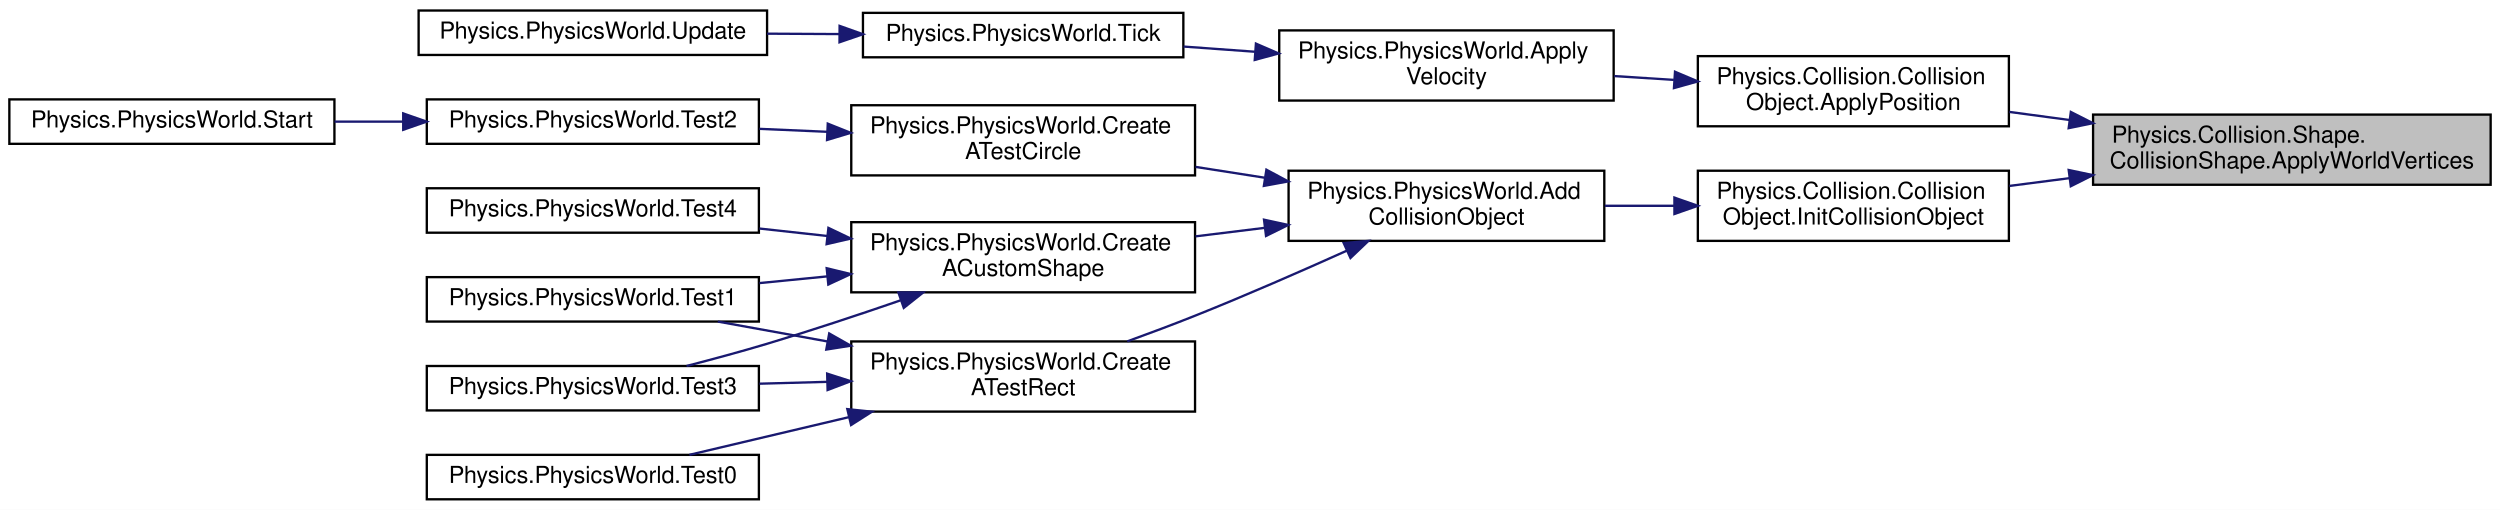
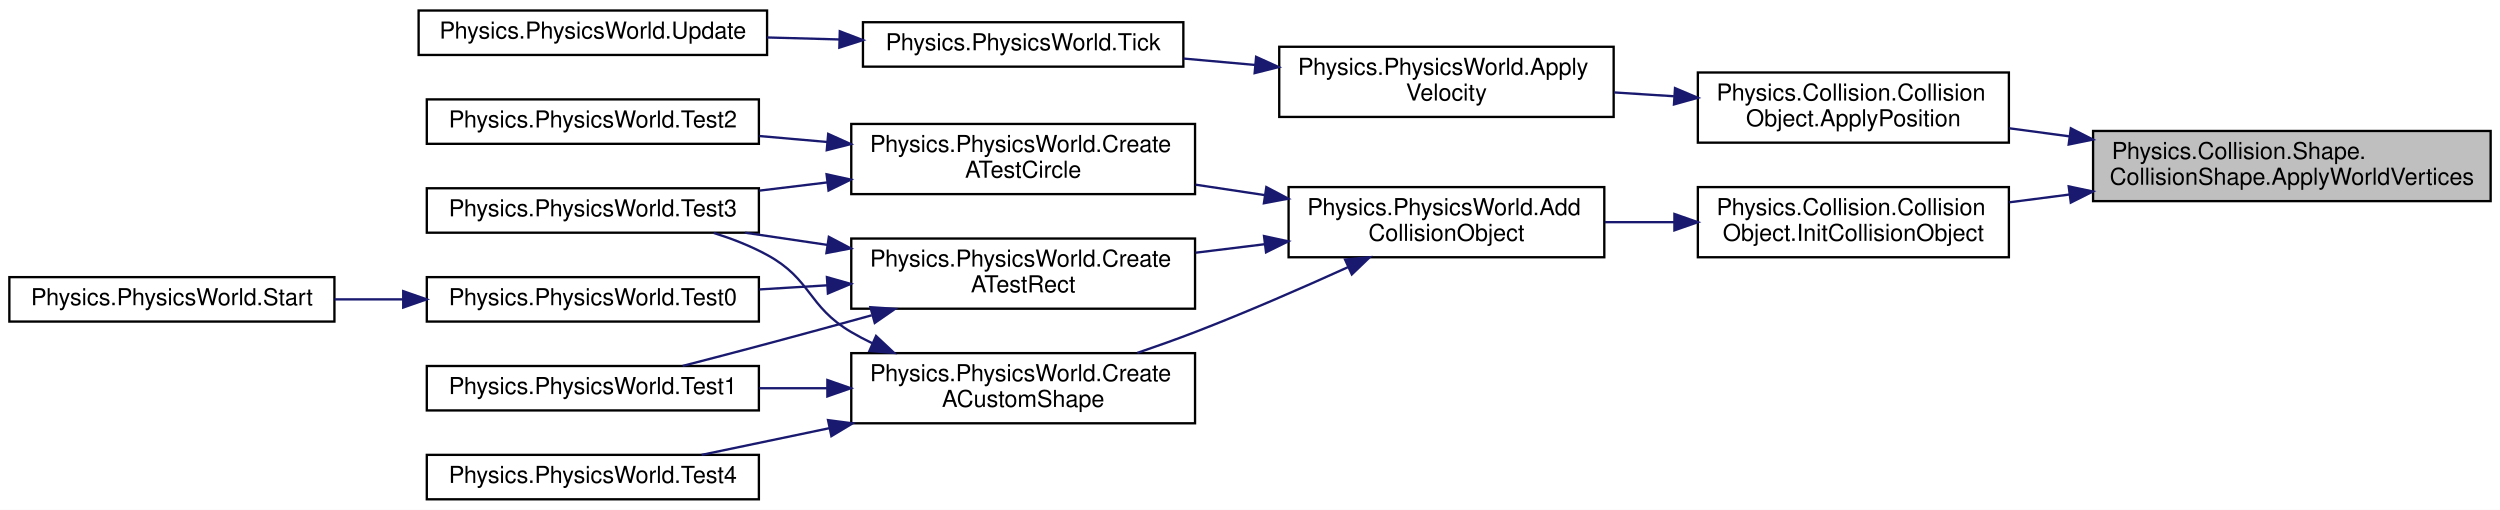
<svg xmlns="http://www.w3.org/2000/svg" xmlns:xlink="http://www.w3.org/1999/xlink" width="1069pt" height="218pt" viewBox="0.00 0.00 1069.00 218.00">
  <g id="graph0" class="graph" transform="scale(1 1) rotate(0) translate(4 214)">
    <polygon fill="white" stroke="transparent" points="-4,4 -4,-214 1065,-214 1065,4 -4,4" />
    <g id="node1" class="node">
      <g id="a_node1">
        <a xlink:title=" ">
-           <polygon fill="#bfbfbf" stroke="black" points="891,-135 891,-165 1061,-165 1061,-135 891,-135" />
-           <text text-anchor="start" x="899" y="-153" font-family="Helvetica,sans-Serif" font-size="10.00">Physics.Collision.Shape.</text>
-           <text text-anchor="middle" x="976" y="-142" font-family="Helvetica,sans-Serif" font-size="10.00">CollisionShape.ApplyWorldVertices</text>
+           <polygon fill="#bfbfbf" stroke="black" points="891,-128 891,-158 1061,-158 1061,-128 891,-128" />
+           <text text-anchor="start" x="899" y="-146" font-family="Helvetica,sans-Serif" font-size="10.00">Physics.Collision.Shape.</text>
+           <text text-anchor="middle" x="976" y="-135" font-family="Helvetica,sans-Serif" font-size="10.00">CollisionShape.ApplyWorldVertices</text>
        </a>
      </g>
    </g>
    <g id="node2" class="node">
      <g id="a_node2">
        <a xlink:href="class_physics_1_1_collision_1_1_collision_object.html#a08bb2ab0fee9cf7f7b6af438d3b2d1db" target="_top" xlink:title=" ">
-           <polygon fill="white" stroke="black" points="722,-160 722,-190 855,-190 855,-160 722,-160" />
-           <text text-anchor="start" x="730" y="-178" font-family="Helvetica,sans-Serif" font-size="10.00">Physics.Collision.Collision</text>
-           <text text-anchor="middle" x="788.5" y="-167" font-family="Helvetica,sans-Serif" font-size="10.00">Object.ApplyPosition</text>
+           <polygon fill="white" stroke="black" points="722,-153 722,-183 855,-183 855,-153 722,-153" />
+           <text text-anchor="start" x="730" y="-171" font-family="Helvetica,sans-Serif" font-size="10.00">Physics.Collision.Collision</text>
+           <text text-anchor="middle" x="788.5" y="-160" font-family="Helvetica,sans-Serif" font-size="10.00">Object.ApplyPosition</text>
        </a>
      </g>
    </g>
    <g id="edge1" class="edge">
-       <path fill="none" stroke="midnightblue" d="M880.8,-162.7C872.15,-163.86 863.52,-165.02 855.21,-166.14" />
-       <polygon fill="midnightblue" stroke="midnightblue" points="881.49,-166.13 890.93,-161.33 880.56,-159.2 881.49,-166.13" />
+       <path fill="none" stroke="midnightblue" d="M880.8,-155.7C872.15,-156.86 863.52,-158.02 855.21,-159.14" />
+       <polygon fill="midnightblue" stroke="midnightblue" points="881.49,-159.13 890.93,-154.33 880.56,-152.2 881.49,-159.13" />
    </g>
    <g id="node6" class="node">
      <g id="a_node6">
        <a xlink:href="class_physics_1_1_collision_1_1_collision_object.html#a8a0748fa64dc6f65374a9d61e7065da4" target="_top" xlink:title=" ">
-           <polygon fill="white" stroke="black" points="722,-111 722,-141 855,-141 855,-111 722,-111" />
-           <text text-anchor="start" x="730" y="-129" font-family="Helvetica,sans-Serif" font-size="10.00">Physics.Collision.Collision</text>
-           <text text-anchor="middle" x="788.5" y="-118" font-family="Helvetica,sans-Serif" font-size="10.00">Object.InitCollisionObject</text>
+           <polygon fill="white" stroke="black" points="722,-104 722,-134 855,-134 855,-104 722,-104" />
+           <text text-anchor="start" x="730" y="-122" font-family="Helvetica,sans-Serif" font-size="10.00">Physics.Collision.Collision</text>
+           <text text-anchor="middle" x="788.5" y="-111" font-family="Helvetica,sans-Serif" font-size="10.00">Object.InitCollisionObject</text>
        </a>
      </g>
    </g>
    <g id="edge5" class="edge">
-       <path fill="none" stroke="midnightblue" d="M880.8,-137.81C872.15,-136.69 863.52,-135.58 855.21,-134.5" />
-       <polygon fill="midnightblue" stroke="midnightblue" points="880.57,-141.31 890.93,-139.12 881.47,-134.37 880.57,-141.31" />
+       <path fill="none" stroke="midnightblue" d="M880.8,-130.81C872.15,-129.69 863.52,-128.58 855.21,-127.5" />
+       <polygon fill="midnightblue" stroke="midnightblue" points="880.57,-134.31 890.93,-132.12 881.47,-127.37 880.57,-134.31" />
    </g>
    <g id="node3" class="node">
      <g id="a_node3">
        <a xlink:href="class_physics_1_1_physics_world.html#ab2cb96f774604513627f530a712e9003" target="_top" xlink:title=" ">
-           <polygon fill="white" stroke="black" points="543,-171 543,-201 686,-201 686,-171 543,-171" />
-           <text text-anchor="start" x="551" y="-189" font-family="Helvetica,sans-Serif" font-size="10.00">Physics.PhysicsWorld.Apply</text>
-           <text text-anchor="middle" x="614.5" y="-178" font-family="Helvetica,sans-Serif" font-size="10.00">Velocity</text>
+           <polygon fill="white" stroke="black" points="543,-164 543,-194 686,-194 686,-164 543,-164" />
+           <text text-anchor="start" x="551" y="-182" font-family="Helvetica,sans-Serif" font-size="10.00">Physics.PhysicsWorld.Apply</text>
+           <text text-anchor="middle" x="614.5" y="-171" font-family="Helvetica,sans-Serif" font-size="10.00">Velocity</text>
        </a>
      </g>
    </g>
    <g id="edge2" class="edge">
-       <path fill="none" stroke="midnightblue" d="M711.75,-179.84C703.28,-180.39 694.68,-180.94 686.28,-181.47" />
-       <polygon fill="midnightblue" stroke="midnightblue" points="712.23,-183.32 721.98,-179.19 711.78,-176.34 712.23,-183.32" />
+       <path fill="none" stroke="midnightblue" d="M711.75,-172.84C703.28,-173.39 694.68,-173.94 686.28,-174.47" />
+       <polygon fill="midnightblue" stroke="midnightblue" points="712.23,-176.32 721.98,-172.19 711.78,-169.34 712.23,-176.32" />
    </g>
    <g id="node4" class="node">
      <g id="a_node4">
        <a xlink:href="class_physics_1_1_physics_world.html#adc2e766cfd2414718237d76064130c7f" target="_top" xlink:title=" ">
-           <polygon fill="white" stroke="black" points="365,-189.5 365,-208.5 502,-208.5 502,-189.5 365,-189.5" />
-           <text text-anchor="middle" x="433.5" y="-196.5" font-family="Helvetica,sans-Serif" font-size="10.00">Physics.PhysicsWorld.Tick</text>
+           <polygon fill="white" stroke="black" points="365,-185.5 365,-204.5 502,-204.5 502,-185.5 365,-185.5" />
+           <text text-anchor="middle" x="433.5" y="-192.5" font-family="Helvetica,sans-Serif" font-size="10.00">Physics.PhysicsWorld.Tick</text>
        </a>
      </g>
    </g>
    <g id="edge3" class="edge">
-       <path fill="none" stroke="midnightblue" d="M532.62,-191.87C522.42,-192.61 512.07,-193.37 502.1,-194.09" />
-       <polygon fill="midnightblue" stroke="midnightblue" points="533.03,-195.35 542.75,-191.14 532.53,-188.37 533.03,-195.35" />
+       <path fill="none" stroke="midnightblue" d="M532.62,-186.23C522.42,-187.14 512.07,-188.07 502.1,-188.96" />
+       <polygon fill="midnightblue" stroke="midnightblue" points="533.11,-189.7 542.75,-185.32 532.48,-182.73 533.11,-189.7" />
    </g>
    <g id="node5" class="node">
      <g id="a_node5">
        <a xlink:href="class_physics_1_1_physics_world.html#a21bcd3d27cec2fa8cf00d28be40ae413" target="_top" xlink:title=" ">
          <polygon fill="white" stroke="black" points="175,-190.5 175,-209.5 324,-209.5 324,-190.5 175,-190.5" />
          <text text-anchor="middle" x="249.5" y="-197.5" font-family="Helvetica,sans-Serif" font-size="10.00">Physics.PhysicsWorld.Update</text>
        </a>
      </g>
    </g>
    <g id="edge4" class="edge">
-       <path fill="none" stroke="midnightblue" d="M354.86,-199.43C344.63,-199.48 334.17,-199.54 324.02,-199.6" />
-       <polygon fill="midnightblue" stroke="midnightblue" points="355.01,-202.93 364.99,-199.37 354.97,-195.93 355.01,-202.93" />
+       <path fill="none" stroke="midnightblue" d="M354.86,-197.13C344.63,-197.41 334.17,-197.7 324.02,-197.98" />
+       <polygon fill="midnightblue" stroke="midnightblue" points="355.09,-200.63 364.99,-196.85 354.9,-193.63 355.09,-200.63" />
    </g>
    <g id="node7" class="node">
      <g id="a_node7">
        <a xlink:href="class_physics_1_1_physics_world.html#aaea6390b0eebeeffb2136b97d9e9e9a9" target="_top" xlink:title=" ">
-           <polygon fill="white" stroke="black" points="547,-111 547,-141 682,-141 682,-111 547,-111" />
-           <text text-anchor="start" x="555" y="-129" font-family="Helvetica,sans-Serif" font-size="10.00">Physics.PhysicsWorld.Add</text>
-           <text text-anchor="middle" x="614.5" y="-118" font-family="Helvetica,sans-Serif" font-size="10.00">CollisionObject</text>
+           <polygon fill="white" stroke="black" points="547,-104 547,-134 682,-134 682,-104 547,-104" />
+           <text text-anchor="start" x="555" y="-122" font-family="Helvetica,sans-Serif" font-size="10.00">Physics.PhysicsWorld.Add</text>
+           <text text-anchor="middle" x="614.5" y="-111" font-family="Helvetica,sans-Serif" font-size="10.00">CollisionObject</text>
        </a>
      </g>
    </g>
    <g id="edge6" class="edge">
-       <path fill="none" stroke="midnightblue" d="M711.81,-126C701.97,-126 691.94,-126 682.26,-126" />
-       <polygon fill="midnightblue" stroke="midnightblue" points="711.98,-129.5 721.98,-126 711.98,-122.5 711.98,-129.5" />
+       <path fill="none" stroke="midnightblue" d="M711.81,-119C701.97,-119 691.94,-119 682.26,-119" />
+       <polygon fill="midnightblue" stroke="midnightblue" points="711.98,-122.5 721.98,-119 711.98,-115.5 711.98,-122.5" />
    </g>
    <g id="node8" class="node">
      <g id="a_node8">
        <a xlink:href="class_physics_1_1_physics_world.html#ab363dd228dcc50002de2762e22918637" target="_top" xlink:title=" ">
-           <polygon fill="white" stroke="black" points="360,-89 360,-119 507,-119 507,-89 360,-89" />
-           <text text-anchor="start" x="368" y="-107" font-family="Helvetica,sans-Serif" font-size="10.00">Physics.PhysicsWorld.Create</text>
-           <text text-anchor="middle" x="433.5" y="-96" font-family="Helvetica,sans-Serif" font-size="10.00">ACustomShape</text>
+           <polygon fill="white" stroke="black" points="360,-33 360,-63 507,-63 507,-33 360,-33" />
+           <text text-anchor="start" x="368" y="-51" font-family="Helvetica,sans-Serif" font-size="10.00">Physics.PhysicsWorld.Create</text>
+           <text text-anchor="middle" x="433.5" y="-40" font-family="Helvetica,sans-Serif" font-size="10.00">ACustomShape</text>
        </a>
      </g>
    </g>
    <g id="edge7" class="edge">
-       <path fill="none" stroke="midnightblue" d="M536.74,-116.57C526.94,-115.36 516.94,-114.13 507.22,-112.94" />
-       <polygon fill="midnightblue" stroke="midnightblue" points="536.49,-120.06 546.85,-117.81 537.35,-113.11 536.49,-120.06" />
+       <path fill="none" stroke="midnightblue" d="M572.42,-99.77C552.8,-90.87 528.88,-80.43 507,-72 499.08,-68.95 490.59,-65.93 482.31,-63.1" />
+       <polygon fill="midnightblue" stroke="midnightblue" points="571.13,-103.03 581.68,-104 574.04,-96.66 571.13,-103.03" />
    </g>
    <g id="node12" class="node">
      <g id="a_node12">
        <a xlink:href="class_physics_1_1_physics_world.html#af93edd393b2391e14a2cfc4331ebf791" target="_top" xlink:title=" ">
-           <polygon fill="white" stroke="black" points="360,-139 360,-169 507,-169 507,-139 360,-139" />
-           <text text-anchor="start" x="368" y="-157" font-family="Helvetica,sans-Serif" font-size="10.00">Physics.PhysicsWorld.Create</text>
-           <text text-anchor="middle" x="433.5" y="-146" font-family="Helvetica,sans-Serif" font-size="10.00">ATestCircle</text>
+           <polygon fill="white" stroke="black" points="360,-131 360,-161 507,-161 507,-131 360,-131" />
+           <text text-anchor="start" x="368" y="-149" font-family="Helvetica,sans-Serif" font-size="10.00">Physics.PhysicsWorld.Create</text>
+           <text text-anchor="middle" x="433.5" y="-138" font-family="Helvetica,sans-Serif" font-size="10.00">ATestCircle</text>
        </a>
      </g>
    </g>
    <g id="edge11" class="edge">
-       <path fill="none" stroke="midnightblue" d="M536.74,-138.01C526.94,-139.54 516.94,-141.1 507.22,-142.63" />
-       <polygon fill="midnightblue" stroke="midnightblue" points="537.51,-141.43 546.85,-136.43 536.43,-134.51 537.51,-141.43" />
-     </g>
-     <g id="node15" class="node">
-       <g id="a_node15">
+       <path fill="none" stroke="midnightblue" d="M536.74,-130.58C526.94,-132.06 516.94,-133.56 507.22,-135.03" />
+       <polygon fill="midnightblue" stroke="midnightblue" points="537.48,-134.01 546.85,-129.05 536.44,-127.08 537.48,-134.01" />
+     </g>
+     <g id="node14" class="node">
+       <g id="a_node14">
        <a xlink:href="class_physics_1_1_physics_world.html#a54d320d6dc2c69449f0d83f746382a21" target="_top" xlink:title=" ">
-           <polygon fill="white" stroke="black" points="360,-38 360,-68 507,-68 507,-38 360,-38" />
-           <text text-anchor="start" x="368" y="-56" font-family="Helvetica,sans-Serif" font-size="10.00">Physics.PhysicsWorld.Create</text>
-           <text text-anchor="middle" x="433.5" y="-45" font-family="Helvetica,sans-Serif" font-size="10.00">ATestRect</text>
+           <polygon fill="white" stroke="black" points="360,-82 360,-112 507,-112 507,-82 360,-82" />
+           <text text-anchor="start" x="368" y="-100" font-family="Helvetica,sans-Serif" font-size="10.00">Physics.PhysicsWorld.Create</text>
+           <text text-anchor="middle" x="433.5" y="-89" font-family="Helvetica,sans-Serif" font-size="10.00">ATestRect</text>
        </a>
      </g>
    </g>
    <g id="edge14" class="edge">
-       <path fill="none" stroke="midnightblue" d="M571.89,-106.81C552.33,-98.01 528.61,-87.63 507,-79 497.69,-75.28 487.61,-71.51 478.01,-68.03" />
-       <polygon fill="midnightblue" stroke="midnightblue" points="570.57,-110.06 581.13,-110.99 573.46,-103.68 570.57,-110.06" />
+       <path fill="none" stroke="midnightblue" d="M536.74,-109.57C526.94,-108.36 516.94,-107.13 507.22,-105.94" />
+       <polygon fill="midnightblue" stroke="midnightblue" points="536.49,-113.06 546.85,-110.81 537.35,-106.11 536.49,-113.06" />
    </g>
    <g id="node9" class="node">
      <g id="a_node9">
        <a xlink:href="class_physics_1_1_physics_world.html#a00da1d0a80a537bf0f30ec9a1f00cbd6" target="_top" xlink:title=" ">
-           <polygon fill="white" stroke="black" points="178.5,-76.5 178.5,-95.5 320.5,-95.5 320.5,-76.5 178.5,-76.5" />
-           <text text-anchor="middle" x="249.5" y="-83.5" font-family="Helvetica,sans-Serif" font-size="10.00">Physics.PhysicsWorld.Test1</text>
+           <polygon fill="white" stroke="black" points="178.5,-38.5 178.5,-57.5 320.5,-57.5 320.5,-38.5 178.5,-38.5" />
+           <text text-anchor="middle" x="249.5" y="-45.5" font-family="Helvetica,sans-Serif" font-size="10.00">Physics.PhysicsWorld.Test1</text>
        </a>
      </g>
    </g>
    <g id="edge8" class="edge">
-       <path fill="none" stroke="midnightblue" d="M349.75,-95.82C340.05,-94.86 330.23,-93.89 320.73,-92.95" />
-       <polygon fill="midnightblue" stroke="midnightblue" points="349.49,-99.31 359.78,-96.81 350.18,-92.34 349.49,-99.31" />
+       <path fill="none" stroke="midnightblue" d="M349.75,-48C340.05,-48 330.23,-48 320.73,-48" />
+       <polygon fill="midnightblue" stroke="midnightblue" points="349.78,-51.5 359.78,-48 349.78,-44.5 349.78,-51.5" />
    </g>
    <g id="node10" class="node">
      <g id="a_node10">
        <a xlink:href="class_physics_1_1_physics_world.html#a23a499269c2dba922ca4a81579b244ae" target="_top" xlink:title=" ">
-           <polygon fill="white" stroke="black" points="178.5,-38.5 178.5,-57.5 320.5,-57.5 320.5,-38.5 178.5,-38.5" />
-           <text text-anchor="middle" x="249.5" y="-45.5" font-family="Helvetica,sans-Serif" font-size="10.00">Physics.PhysicsWorld.Test3</text>
+           <polygon fill="white" stroke="black" points="178.5,-114.5 178.5,-133.5 320.5,-133.5 320.5,-114.5 178.5,-114.5" />
+           <text text-anchor="middle" x="249.5" y="-121.5" font-family="Helvetica,sans-Serif" font-size="10.00">Physics.PhysicsWorld.Test3</text>
        </a>
      </g>
    </g>
    <g id="edge9" class="edge">
-       <path fill="none" stroke="midnightblue" d="M381.04,-85.56C363.09,-79.37 342.74,-72.61 324,-67 312.89,-63.67 300.73,-60.39 289.56,-57.51" />
-       <polygon fill="midnightblue" stroke="midnightblue" points="380.15,-88.96 390.75,-88.94 382.45,-82.35 380.15,-88.96" />
+       <path fill="none" stroke="midnightblue" d="M368.92,-67.26C365.85,-68.74 362.86,-70.32 360,-72 341.28,-82.99 343.07,-94.64 324,-105 316.93,-108.84 309.06,-111.92 301.17,-114.4" />
+       <polygon fill="midnightblue" stroke="midnightblue" points="370.6,-70.34 378.32,-63.09 367.76,-63.94 370.6,-70.34" />
    </g>
    <g id="node11" class="node">
      <g id="a_node11">
        <a xlink:href="class_physics_1_1_physics_world.html#a93898e81cc80ba83e62de6af1cb9f2ab" target="_top" xlink:title=" ">
-           <polygon fill="white" stroke="black" points="178.5,-114.5 178.5,-133.5 320.5,-133.5 320.5,-114.5 178.5,-114.5" />
-           <text text-anchor="middle" x="249.5" y="-121.5" font-family="Helvetica,sans-Serif" font-size="10.00">Physics.PhysicsWorld.Test4</text>
+           <polygon fill="white" stroke="black" points="178.5,-0.5 178.5,-19.5 320.5,-19.5 320.5,-0.5 178.5,-0.5" />
+           <text text-anchor="middle" x="249.5" y="-7.5" font-family="Helvetica,sans-Serif" font-size="10.00">Physics.PhysicsWorld.Test4</text>
        </a>
      </g>
    </g>
    <g id="edge10" class="edge">
-       <path fill="none" stroke="midnightblue" d="M349.75,-113.09C340.05,-114.16 330.23,-115.24 320.73,-116.28" />
-       <polygon fill="midnightblue" stroke="midnightblue" points="350.23,-116.56 359.78,-111.99 349.46,-109.6 350.23,-116.56" />
+       <path fill="none" stroke="midnightblue" d="M350.54,-30.89C331.8,-26.98 312.55,-22.96 296,-19.5" />
+       <polygon fill="midnightblue" stroke="midnightblue" points="350.06,-34.36 360.57,-32.98 351.5,-27.51 350.06,-34.36" />
+     </g>
+     <g id="edge13" class="edge">
+       <path fill="none" stroke="midnightblue" d="M349.75,-136C340.05,-134.82 330.23,-133.64 320.73,-132.49" />
+       <polygon fill="midnightblue" stroke="midnightblue" points="349.44,-139.48 359.78,-137.21 350.28,-132.54 349.44,-139.48" />
    </g>
    <g id="node13" class="node">
      <g id="a_node13">
        <a xlink:href="class_physics_1_1_physics_world.html#a3e682ad39d73a462476dcc8cf707b4b7" target="_top" xlink:title=" ">
          <polygon fill="white" stroke="black" points="178.5,-152.5 178.5,-171.5 320.5,-171.5 320.5,-152.5 178.5,-152.5" />
          <text text-anchor="middle" x="249.5" y="-159.5" font-family="Helvetica,sans-Serif" font-size="10.00">Physics.PhysicsWorld.Test2</text>
        </a>
      </g>
    </g>
    <g id="edge12" class="edge">
-       <path fill="none" stroke="midnightblue" d="M349.75,-157.64C340.05,-158.06 330.23,-158.5 320.73,-158.91" />
-       <polygon fill="midnightblue" stroke="midnightblue" points="349.95,-161.13 359.78,-157.2 349.64,-154.14 349.95,-161.13" />
-     </g>
-     <g id="node14" class="node">
-       <g id="a_node14">
-         <a xlink:href="class_physics_1_1_physics_world.html#a8604509cc962bc5d9c3f4089b06f94b2" target="_top" xlink:title=" ">
-           <polygon fill="white" stroke="black" points="0,-152.5 0,-171.5 139,-171.5 139,-152.5 0,-152.5" />
-           <text text-anchor="middle" x="69.5" y="-159.5" font-family="Helvetica,sans-Serif" font-size="10.00">Physics.PhysicsWorld.Start</text>
-         </a>
-       </g>
-     </g>
-     <g id="edge13" class="edge">
-       <path fill="none" stroke="midnightblue" d="M168.31,-162C158.55,-162 148.64,-162 139.07,-162" />
-       <polygon fill="midnightblue" stroke="midnightblue" points="168.41,-165.5 178.41,-162 168.41,-158.5 168.41,-165.5" />
-     </g>
-     <g id="edge16" class="edge">
-       <path fill="none" stroke="midnightblue" d="M349.9,-67.98C333.93,-70.87 317.61,-73.83 302.93,-76.49" />
-       <polygon fill="midnightblue" stroke="midnightblue" points="350.57,-71.41 359.78,-66.18 349.32,-64.53 350.57,-71.41" />
+       <path fill="none" stroke="midnightblue" d="M349.75,-153.28C340.05,-154.13 330.23,-154.99 320.73,-155.83" />
+       <polygon fill="midnightblue" stroke="midnightblue" points="350.13,-156.75 359.78,-152.39 349.52,-149.78 350.13,-156.75" />
    </g>
    <g id="edge17" class="edge">
-       <path fill="none" stroke="midnightblue" d="M349.75,-50.73C340.05,-50.46 330.23,-50.19 320.73,-49.93" />
-       <polygon fill="midnightblue" stroke="midnightblue" points="349.69,-54.23 359.78,-51 349.88,-47.23 349.69,-54.23" />
+       <path fill="none" stroke="midnightblue" d="M368.74,-79.18C354.06,-75.13 338.5,-70.88 324,-67 312.29,-63.87 299.5,-60.53 287.92,-57.54" />
+       <polygon fill="midnightblue" stroke="midnightblue" points="368.17,-82.65 378.74,-81.94 370.04,-75.91 368.17,-82.65" />
+     </g>
+     <g id="edge18" class="edge">
+       <path fill="none" stroke="midnightblue" d="M349.89,-109.26C338.04,-111.01 326,-112.8 314.58,-114.49" />
+       <polygon fill="midnightblue" stroke="midnightblue" points="350.41,-112.72 359.78,-107.79 349.38,-105.79 350.41,-112.72" />
+     </g>
+     <g id="node15" class="node">
+       <g id="a_node15">
+         <a xlink:href="class_physics_1_1_physics_world.html#adf5c68828b28299a9d85e6dd326a1653" target="_top" xlink:title=" ">
+           <polygon fill="white" stroke="black" points="178.5,-76.5 178.5,-95.5 320.5,-95.5 320.5,-76.5 178.5,-76.5" />
+           <text text-anchor="middle" x="249.5" y="-83.5" font-family="Helvetica,sans-Serif" font-size="10.00">Physics.PhysicsWorld.Test0</text>
+         </a>
+       </g>
+     </g>
+     <g id="edge15" class="edge">
+       <path fill="none" stroke="midnightblue" d="M349.75,-92C340.05,-91.41 330.23,-90.82 320.73,-90.24" />
+       <polygon fill="midnightblue" stroke="midnightblue" points="349.59,-95.5 359.78,-92.61 350.01,-88.51 349.59,-95.5" />
    </g>
    <g id="node16" class="node">
      <g id="a_node16">
-         <a xlink:href="class_physics_1_1_physics_world.html#adf5c68828b28299a9d85e6dd326a1653" target="_top" xlink:title=" ">
-           <polygon fill="white" stroke="black" points="178.5,-0.5 178.5,-19.5 320.5,-19.5 320.5,-0.5 178.5,-0.5" />
-           <text text-anchor="middle" x="249.5" y="-7.5" font-family="Helvetica,sans-Serif" font-size="10.00">Physics.PhysicsWorld.Test0</text>
-         </a>
-       </g>
-     </g>
-     <g id="edge15" class="edge">
-       <path fill="none" stroke="midnightblue" d="M358.99,-35.63C335.71,-30.13 310.85,-24.26 290.8,-19.52" />
-       <polygon fill="midnightblue" stroke="midnightblue" points="358.31,-39.07 368.85,-37.96 359.92,-32.26 358.31,-39.07" />
+         <a xlink:href="class_physics_1_1_physics_world.html#a8604509cc962bc5d9c3f4089b06f94b2" target="_top" xlink:title=" ">
+           <polygon fill="white" stroke="black" points="0,-76.5 0,-95.5 139,-95.5 139,-76.5 0,-76.5" />
+           <text text-anchor="middle" x="69.5" y="-83.5" font-family="Helvetica,sans-Serif" font-size="10.00">Physics.PhysicsWorld.Start</text>
+         </a>
+       </g>
+     </g>
+     <g id="edge16" class="edge">
+       <path fill="none" stroke="midnightblue" d="M168.31,-86C158.55,-86 148.64,-86 139.07,-86" />
+       <polygon fill="midnightblue" stroke="midnightblue" points="168.41,-89.5 178.41,-86 168.41,-82.5 168.41,-89.5" />
    </g>
  </g>
</svg>
